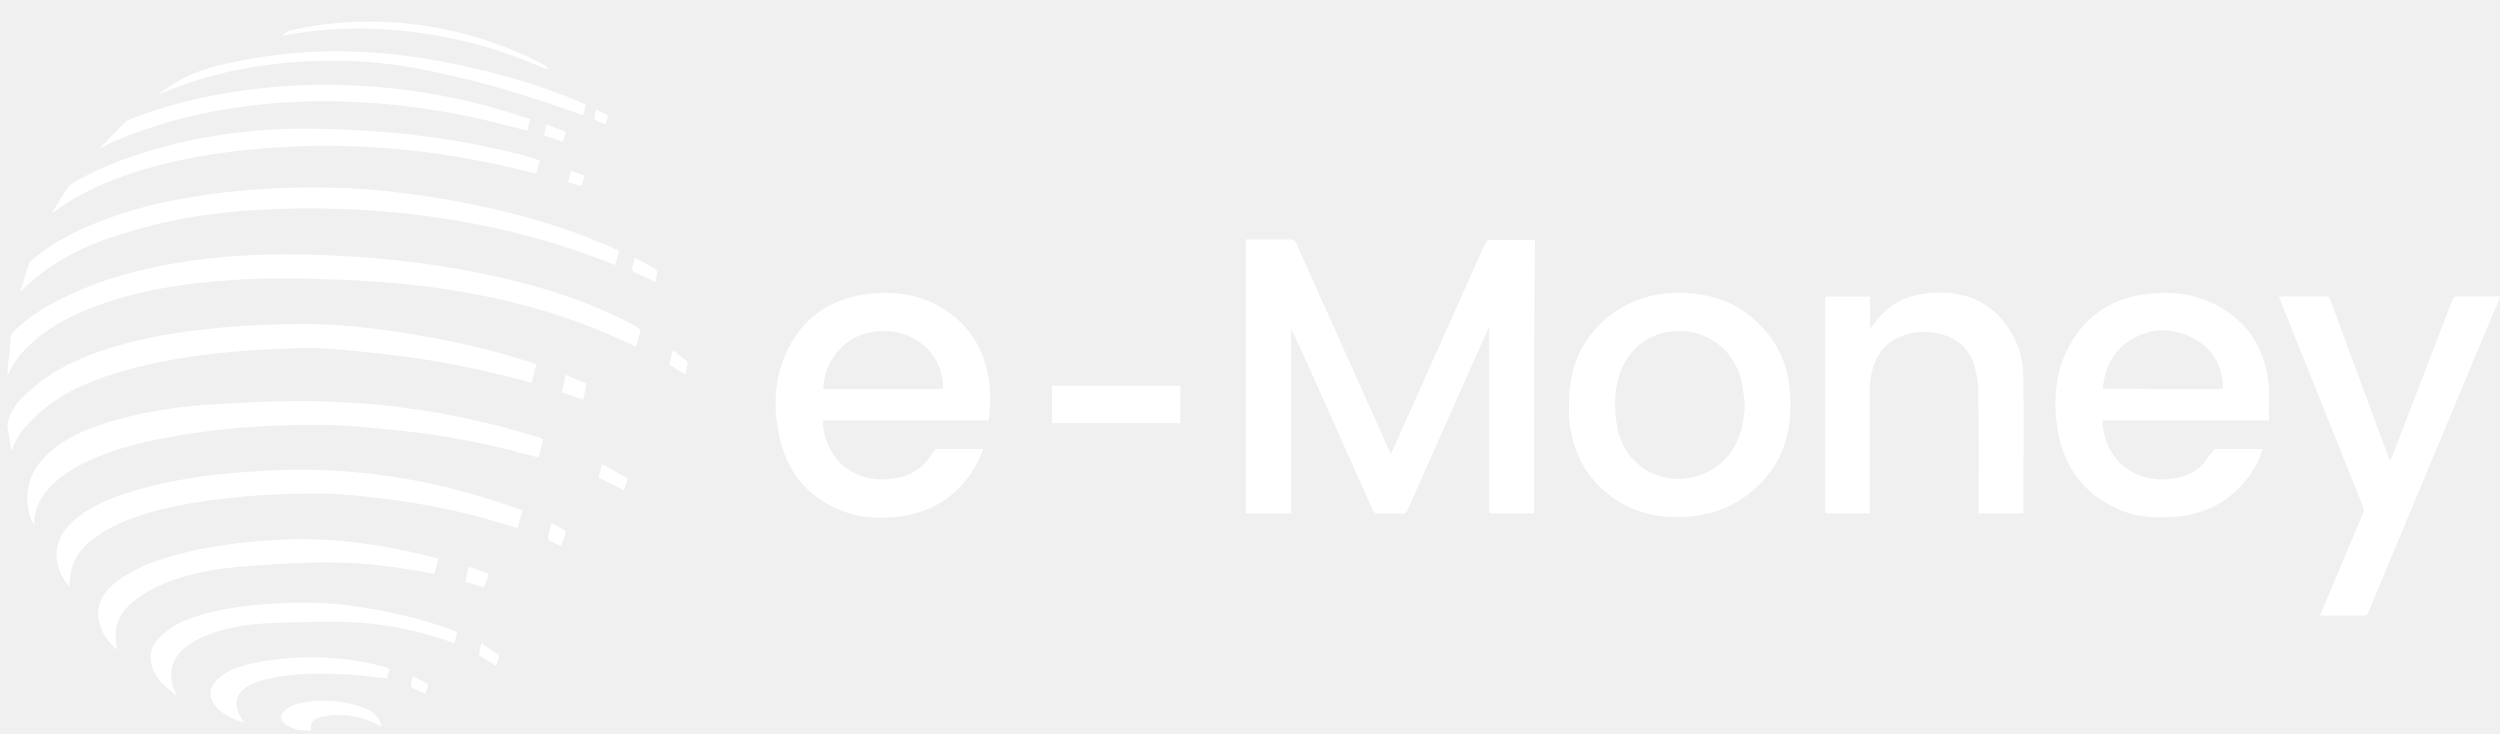
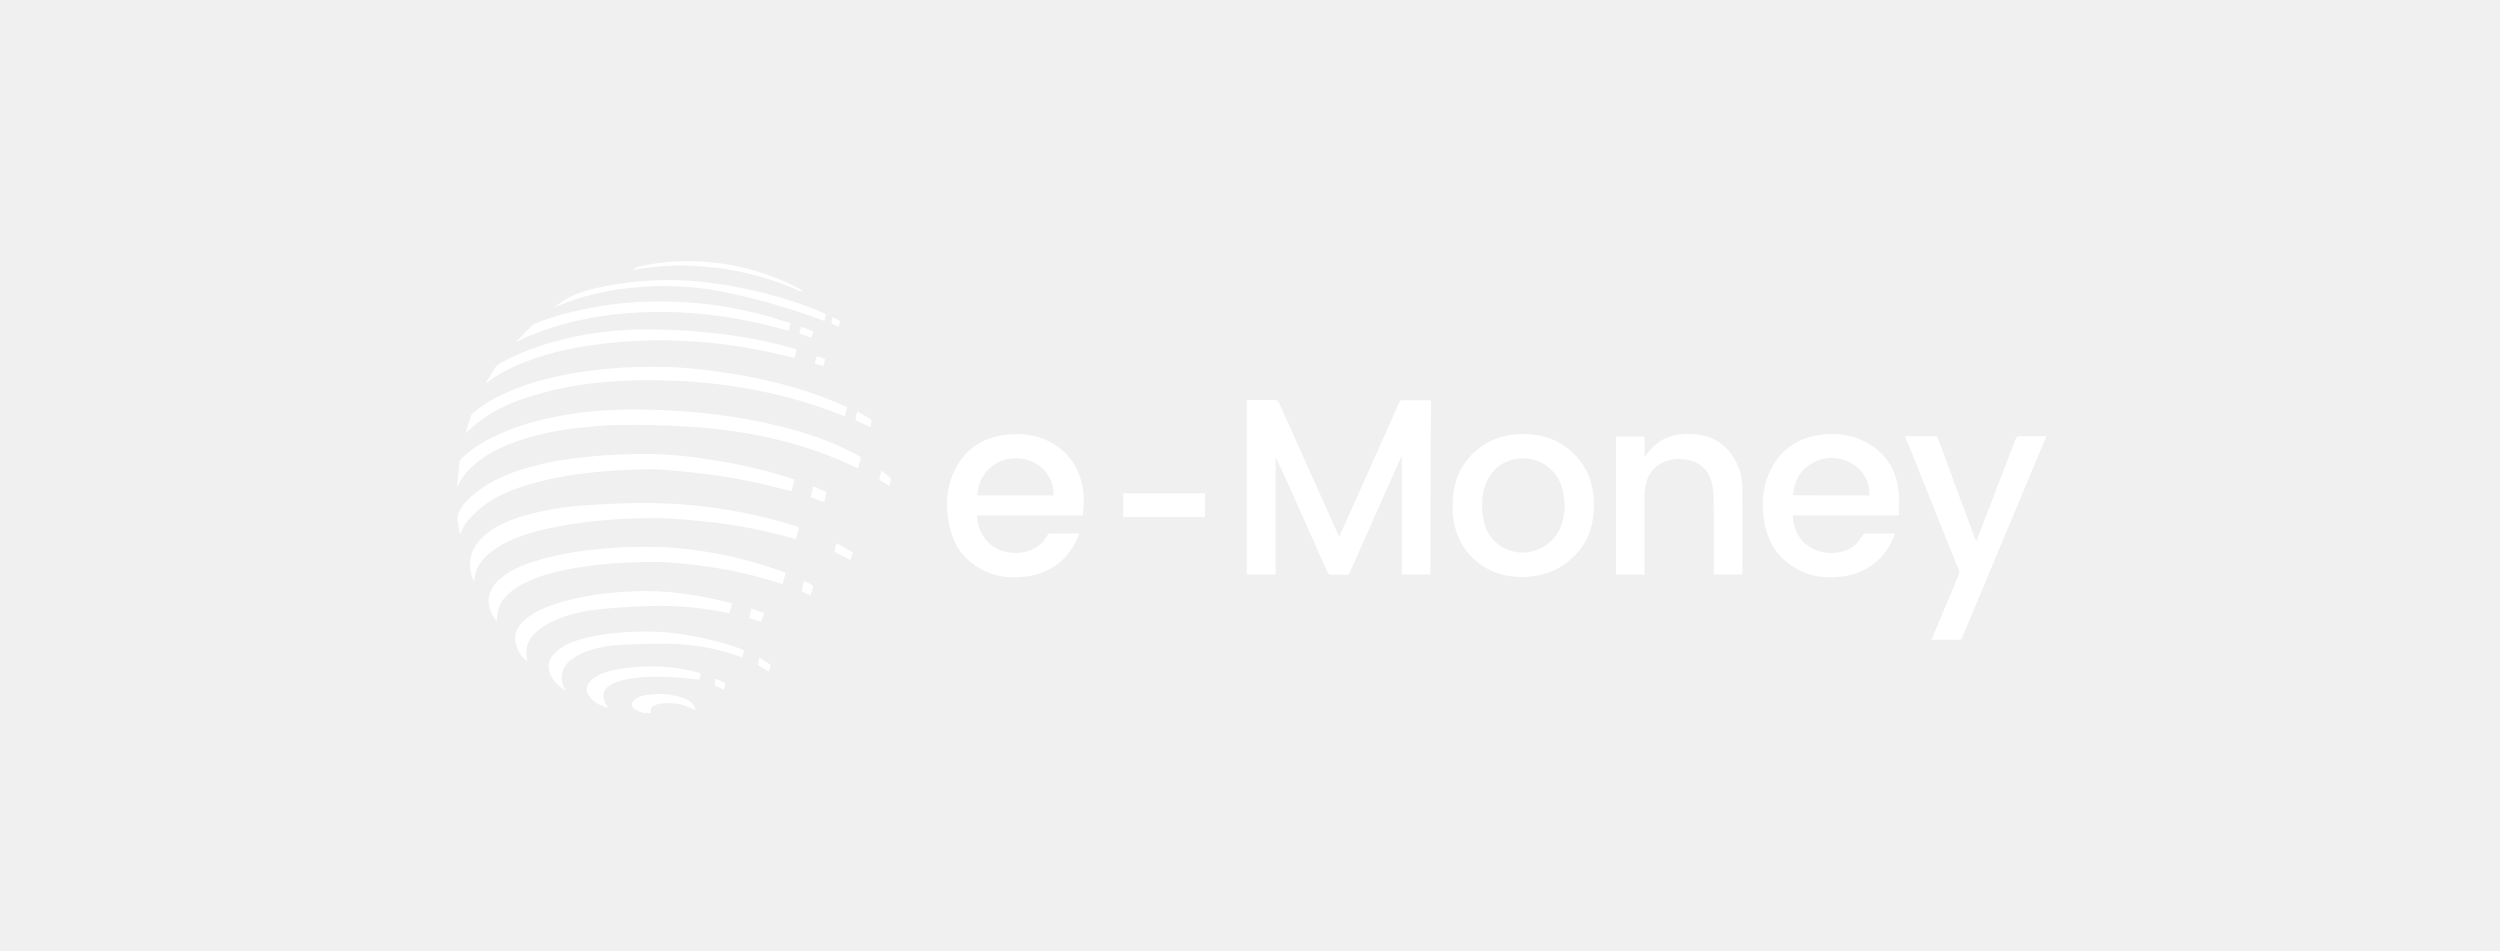
- <svg xmlns="http://www.w3.org/2000/svg" width="109" height="32" viewBox="0 0 109 32" fill="none">
-   <path d="M108.985 13.023C108.837 13.349 108.689 13.675 108.555 14.016C106.79 18.243 105.026 22.454 103.261 26.681C103.216 26.799 103.157 26.844 103.024 26.844C102.416 26.829 101.808 26.844 101.155 26.844C101.185 26.755 101.214 26.696 101.244 26.622C101.837 25.213 102.43 23.789 103.024 22.38C103.068 22.276 103.068 22.187 103.024 22.084C101.822 19.103 100.636 16.107 99.435 13.126C99.405 13.067 99.39 13.008 99.361 12.934C99.435 12.934 99.494 12.919 99.553 12.919C100.161 12.919 100.769 12.919 101.363 12.919C101.511 12.919 101.57 12.963 101.615 13.097C102.445 15.366 103.276 17.62 104.121 19.889C104.151 19.948 104.18 20.007 104.21 20.111C104.24 20.022 104.269 19.963 104.299 19.904C105.174 17.635 106.049 15.351 106.924 13.082C106.968 12.963 107.028 12.919 107.146 12.919C107.769 12.919 108.377 12.919 109 12.919C108.985 12.963 108.985 12.993 108.985 13.023Z" fill="white" />
-   <path d="M66.883 22.38C66.231 22.38 65.593 22.38 64.925 22.38C64.925 19.681 64.925 16.997 64.925 14.313C64.911 14.313 64.911 14.313 64.896 14.313C64.807 14.505 64.733 14.684 64.644 14.876C63.546 17.323 62.464 19.77 61.381 22.217C61.322 22.365 61.248 22.41 61.084 22.395C60.758 22.38 60.417 22.38 60.091 22.395C59.972 22.395 59.898 22.351 59.854 22.247C58.979 20.274 58.089 18.302 57.214 16.33C56.917 15.662 56.621 15.01 56.294 14.342C56.294 17.012 56.294 19.696 56.294 22.38C55.627 22.38 54.975 22.38 54.322 22.38C54.322 18.406 54.322 14.431 54.322 10.442C54.456 10.442 54.559 10.442 54.678 10.442C55.212 10.442 55.731 10.442 56.265 10.442C56.398 10.442 56.458 10.487 56.517 10.605C57.866 13.616 59.216 16.626 60.566 19.637C60.58 19.681 60.595 19.711 60.64 19.785C60.669 19.711 60.699 19.651 60.729 19.607C62.063 16.611 63.413 13.616 64.748 10.62C64.807 10.502 64.851 10.457 65 10.457C65.578 10.472 66.156 10.457 66.75 10.457C66.809 10.457 66.868 10.457 66.927 10.457C66.883 14.446 66.883 18.406 66.883 22.38Z" fill="white" />
-   <path d="M98.916 18.331C96.498 18.331 94.096 18.331 91.664 18.331C91.694 18.925 91.857 19.459 92.198 19.918C93.162 21.223 95.164 21.105 95.965 20.319C96.157 20.126 96.306 19.889 96.469 19.681C96.498 19.637 96.558 19.577 96.602 19.577C97.284 19.577 97.952 19.577 98.649 19.577C98.515 20.007 98.323 20.393 98.07 20.749C97.284 21.817 96.217 22.41 94.882 22.528C93.948 22.617 93.028 22.543 92.168 22.113C90.774 21.431 89.988 20.289 89.721 18.791C89.528 17.649 89.573 16.522 90.047 15.44C90.744 13.883 91.96 13.008 93.651 12.815C94.659 12.696 95.653 12.8 96.573 13.274C97.996 14.001 98.767 15.188 98.916 16.774C98.96 17.219 98.916 17.679 98.916 18.124C98.945 18.183 98.93 18.242 98.916 18.331ZM96.914 16.967C96.958 16.092 96.513 15.262 95.757 14.817C94.808 14.268 93.814 14.253 92.88 14.832C92.109 15.306 91.768 16.062 91.679 16.952C93.443 16.967 95.178 16.967 96.914 16.967Z" fill="white" />
-   <path d="M35.874 18.331C35.903 19.785 36.971 20.986 38.662 20.897C39.551 20.853 40.248 20.482 40.693 19.681C40.723 19.637 40.782 19.577 40.827 19.577C41.494 19.577 42.161 19.577 42.873 19.577C42.784 19.8 42.71 19.992 42.606 20.185C41.909 21.49 40.827 22.261 39.359 22.499C38.365 22.647 37.386 22.588 36.467 22.172C35.132 21.564 34.302 20.512 33.99 19.073C33.709 17.827 33.738 16.581 34.272 15.395C34.969 13.868 36.185 13.008 37.861 12.815C38.884 12.696 39.878 12.8 40.797 13.274C42.087 13.942 42.844 15.01 43.096 16.433C43.2 16.997 43.185 17.575 43.126 18.154C43.126 18.213 43.111 18.257 43.096 18.331C40.693 18.331 38.276 18.331 35.874 18.331ZM41.109 16.967C41.168 15.588 40.056 14.461 38.602 14.431C36.927 14.387 35.933 15.677 35.889 16.967C37.624 16.967 39.359 16.967 41.109 16.967Z" fill="white" />
-   <path d="M68.41 17.664C68.396 16.433 68.707 15.306 69.538 14.372C70.531 13.26 71.792 12.755 73.275 12.77C74.891 12.785 76.211 13.393 77.19 14.698C77.813 15.529 78.05 16.508 78.065 17.531C78.08 18.776 77.783 19.933 76.938 20.882C75.9 22.054 74.565 22.573 73.008 22.543C71.658 22.514 70.487 22.039 69.567 21.031C68.841 20.23 68.499 19.266 68.41 18.198C68.396 18.02 68.41 17.842 68.41 17.664ZM76.078 17.664C76.033 17.308 76.003 16.952 75.929 16.611C75.633 15.336 74.565 14.461 73.29 14.431C71.955 14.402 70.917 15.202 70.561 16.493C70.383 17.16 70.383 17.827 70.487 18.495C70.591 19.132 70.843 19.711 71.332 20.156C72.489 21.238 74.343 21.09 75.381 19.829C75.87 19.221 76.033 18.465 76.078 17.664Z" fill="white" />
-   <path d="M81.535 22.38C80.868 22.38 80.23 22.38 79.577 22.38C79.577 19.221 79.577 16.092 79.577 12.933C80.23 12.933 80.868 12.933 81.535 12.933C81.535 13.408 81.535 13.853 81.535 14.327C81.743 14.075 81.935 13.823 82.143 13.616C82.825 12.963 83.671 12.755 84.59 12.755C85.999 12.77 87.081 13.363 87.763 14.624C88.09 15.217 88.223 15.87 88.223 16.537C88.238 18.435 88.223 20.334 88.223 22.247C88.223 22.291 88.223 22.321 88.208 22.38C87.556 22.38 86.918 22.38 86.266 22.38C86.266 22.306 86.266 22.232 86.266 22.157C86.266 20.452 86.281 18.732 86.251 17.026C86.251 16.656 86.177 16.27 86.073 15.914C85.836 15.173 85.302 14.713 84.545 14.55C83.952 14.416 83.359 14.446 82.81 14.698C82.054 15.039 81.683 15.677 81.565 16.478C81.535 16.7 81.52 16.908 81.52 17.13C81.52 18.806 81.52 20.482 81.52 22.157C81.535 22.232 81.535 22.306 81.535 22.38Z" fill="white" />
-   <path d="M51.46 16.819C51.46 17.368 51.46 17.902 51.46 18.45C49.591 18.45 47.738 18.45 45.869 18.45C45.869 17.916 45.869 17.368 45.869 16.819C47.723 16.819 49.577 16.819 51.46 16.819Z" fill="white" />
-   <path d="M0.326 16.196C0.356 15.855 0.4 15.514 0.43 15.188C0.445 15.01 0.445 14.847 0.475 14.669C0.489 14.595 0.534 14.52 0.578 14.476C1.261 13.794 2.076 13.304 2.951 12.889C4.449 12.177 6.036 11.747 7.682 11.466C9.491 11.154 11.315 11.065 13.139 11.095C16.283 11.154 19.398 11.495 22.453 12.252C24.306 12.711 26.086 13.334 27.776 14.254C27.91 14.328 27.94 14.387 27.895 14.535C27.836 14.713 27.791 14.906 27.732 15.114C27.584 15.04 27.435 14.98 27.302 14.921C25.092 13.883 22.794 13.201 20.421 12.771C18.538 12.429 16.624 12.266 14.711 12.192C13.184 12.133 11.671 12.103 10.144 12.207C7.979 12.355 5.858 12.667 3.826 13.482C2.877 13.868 1.972 14.372 1.231 15.099C0.875 15.44 0.564 15.84 0.371 16.3C0.356 16.33 0.341 16.345 0.326 16.374C0.326 16.315 0.326 16.256 0.326 16.196Z" fill="white" />
-   <path d="M0.326 18.465C0.504 17.635 1.142 17.145 1.75 16.656C2.714 15.914 3.826 15.47 4.983 15.114C6.362 14.698 7.771 14.476 9.209 14.328C10.663 14.179 12.101 14.12 13.555 14.135C14.771 14.15 15.972 14.268 17.158 14.446C19.101 14.728 21.014 15.128 22.898 15.722C23.061 15.766 23.209 15.825 23.387 15.885C23.313 16.152 23.253 16.419 23.179 16.686C23.046 16.656 22.927 16.626 22.794 16.582C21.044 16.122 19.279 15.751 17.485 15.529C16.343 15.38 15.186 15.262 14.044 15.188C13.273 15.143 12.487 15.203 11.701 15.232C9.595 15.336 7.504 15.573 5.457 16.152C4.256 16.493 3.1 16.923 2.106 17.679C1.75 17.946 1.424 18.272 1.112 18.613C0.831 18.91 0.653 19.266 0.504 19.666C0.445 19.355 0.4 19.029 0.341 18.717C0.326 18.658 0.326 18.569 0.326 18.465Z" fill="white" />
-   <path d="M13.036 31.842C12.858 31.768 12.665 31.723 12.502 31.619C12.19 31.427 12.175 31.174 12.457 30.937C12.724 30.715 13.036 30.655 13.362 30.611C14.178 30.477 14.963 30.566 15.749 30.819C16.09 30.937 16.402 31.1 16.565 31.456C16.595 31.53 16.624 31.604 16.639 31.664C16.313 31.53 15.987 31.367 15.646 31.278C15.127 31.145 14.578 31.145 14.044 31.248C13.985 31.263 13.94 31.278 13.896 31.293C13.599 31.397 13.51 31.545 13.569 31.857C13.392 31.842 13.213 31.842 13.036 31.842Z" fill="white" />
-   <path d="M23.683 19.177C23.609 19.444 23.55 19.696 23.476 19.948C23.075 19.844 22.69 19.74 22.289 19.636C20.747 19.251 19.175 18.954 17.588 18.791C16.387 18.672 15.186 18.524 13.999 18.524C11.671 18.509 9.358 18.672 7.074 19.117C5.799 19.369 4.553 19.696 3.411 20.319C2.907 20.6 2.432 20.927 2.061 21.372C1.691 21.816 1.468 22.306 1.498 22.899C1.305 22.588 1.216 22.247 1.201 21.891C1.127 20.882 1.617 20.141 2.373 19.547C3.144 18.939 4.049 18.598 4.983 18.331C6.303 17.961 7.652 17.738 9.017 17.649C10.366 17.56 11.73 17.486 13.08 17.486C16.61 17.486 20.065 18.005 23.446 19.058C23.506 19.073 23.565 19.102 23.624 19.117C23.639 19.147 23.654 19.162 23.683 19.177Z" fill="white" />
-   <path d="M3.025 25.583C2.314 24.738 2.195 23.626 3.174 22.736C3.826 22.143 4.627 21.787 5.457 21.52C6.955 21.045 8.498 20.764 10.07 20.63C11.137 20.541 12.205 20.467 13.258 20.482C16.476 20.497 19.605 21.105 22.631 22.202C22.675 22.217 22.72 22.232 22.779 22.262C22.749 22.38 22.72 22.514 22.675 22.632C22.645 22.751 22.616 22.884 22.571 23.033C22.408 22.988 22.275 22.944 22.126 22.899C20.362 22.336 18.567 21.965 16.728 21.742C15.853 21.639 14.978 21.535 14.088 21.52C12.368 21.505 10.648 21.594 8.928 21.846C7.534 22.054 6.169 22.336 4.894 22.973C4.671 23.077 4.464 23.211 4.256 23.359C3.381 23.967 3.07 24.501 3.025 25.583Z" fill="white" />
-   <path d="M0.89 12.711C1.008 12.311 1.127 11.895 1.261 11.51C1.29 11.436 1.364 11.361 1.424 11.317C2.225 10.62 3.159 10.145 4.138 9.745C5.532 9.167 7 8.811 8.483 8.573C10.559 8.232 12.65 8.129 14.756 8.188C16.239 8.232 17.692 8.41 19.16 8.648C21.207 8.989 23.209 9.463 25.152 10.175C25.715 10.383 26.279 10.62 26.827 10.857C26.887 10.872 26.931 10.902 26.991 10.946C26.931 11.139 26.887 11.332 26.827 11.554C26.486 11.421 26.16 11.302 25.849 11.184C23.639 10.368 21.37 9.819 19.042 9.478C16.773 9.152 14.489 9.033 12.19 9.107C9.936 9.181 7.712 9.448 5.561 10.131C4.152 10.516 2.833 11.109 1.661 12.029C1.528 12.133 1.394 12.251 1.275 12.37C1.142 12.474 1.023 12.578 0.89 12.711Z" fill="white" />
-   <path d="M5.131 28.327C4.508 27.882 4.152 27.052 4.316 26.414C4.419 25.984 4.701 25.672 5.027 25.405C5.635 24.916 6.332 24.62 7.059 24.382C8.824 23.819 10.618 23.596 12.457 23.522C14.667 23.433 16.832 23.774 18.953 24.308C18.997 24.323 19.042 24.338 19.116 24.353C19.056 24.575 18.997 24.797 18.938 25.02C18.552 24.946 18.196 24.887 17.826 24.827C16.417 24.59 15.008 24.486 13.569 24.531C12.531 24.56 11.493 24.62 10.47 24.709C9.18 24.827 7.919 25.05 6.748 25.628C6.362 25.821 5.991 26.058 5.68 26.34C5.116 26.859 4.894 27.526 5.131 28.327Z" fill="white" />
-   <path d="M23.535 7.016C23.476 7.194 23.431 7.372 23.372 7.565C23.031 7.491 22.72 7.402 22.393 7.328C20.213 6.823 18.018 6.497 15.794 6.393C13.911 6.304 12.042 6.379 10.173 6.601C8.112 6.853 6.11 7.298 4.227 8.143C3.544 8.455 2.892 8.811 2.269 9.315C2.314 9.226 2.328 9.196 2.343 9.152C2.521 8.87 2.699 8.588 2.862 8.306C2.966 8.129 3.1 8.025 3.263 7.921C4.627 7.165 6.066 6.66 7.563 6.29C9.521 5.8 11.523 5.593 13.54 5.607C16.847 5.652 20.124 6.008 23.328 6.912C23.387 6.972 23.461 6.987 23.535 7.016Z" fill="white" />
-   <path d="M4.345 6.453C4.731 6.067 5.102 5.682 5.472 5.311C5.546 5.237 5.665 5.207 5.769 5.162C7.148 4.629 8.572 4.273 10.01 4.035C11.775 3.739 13.555 3.65 15.349 3.724C17.826 3.828 20.243 4.258 22.601 5.029C22.764 5.088 22.942 5.133 23.12 5.192C23.075 5.37 23.031 5.533 22.986 5.696C22.393 5.548 21.8 5.385 21.222 5.251C19.131 4.762 17.025 4.48 14.874 4.421C12.161 4.362 9.476 4.658 6.881 5.459C6.036 5.726 5.205 6.037 4.405 6.438C4.405 6.438 4.39 6.438 4.345 6.453Z" fill="white" />
-   <path d="M19.931 27.571C19.887 27.734 19.857 27.882 19.813 28.046C19.531 27.956 19.279 27.853 19.012 27.779C17.588 27.334 16.12 27.111 14.637 27.111C13.584 27.111 12.546 27.126 11.493 27.185C10.559 27.245 9.64 27.408 8.794 27.793C8.542 27.912 8.305 28.06 8.082 28.223C7.46 28.728 7.296 29.439 7.637 30.166C7.667 30.211 7.682 30.27 7.697 30.329C7.133 29.899 6.599 29.454 6.57 28.668C6.555 28.298 6.733 28.001 7 27.749C7.43 27.319 7.949 27.067 8.512 26.889C9.58 26.548 10.678 26.399 11.79 26.325C12.902 26.251 14.014 26.251 15.127 26.384C16.728 26.592 18.285 26.933 19.798 27.497C19.828 27.526 19.872 27.556 19.931 27.571Z" fill="white" />
-   <path d="M6.926 4.08C7.029 4.021 7.133 3.962 7.237 3.887C8.186 3.161 9.298 2.879 10.44 2.657C11.998 2.345 13.555 2.212 15.141 2.241C16.669 2.271 18.182 2.464 19.665 2.76C21.578 3.146 23.446 3.665 25.255 4.436C25.344 4.481 25.433 4.51 25.537 4.57C25.522 4.644 25.508 4.718 25.493 4.792C25.478 4.866 25.448 4.94 25.419 5.029C25.078 4.911 24.751 4.792 24.425 4.673C22.334 3.947 20.213 3.354 18.033 2.953C16.283 2.642 14.519 2.582 12.754 2.716C11.019 2.849 9.343 3.19 7.712 3.798C7.445 3.902 7.193 4.006 6.926 4.11C6.926 4.095 6.926 4.095 6.926 4.08Z" fill="white" />
-   <path d="M16.98 29.172C16.936 29.335 16.891 29.469 16.877 29.573C16.224 29.513 15.586 29.41 14.963 29.395C13.777 29.35 12.591 29.335 11.434 29.662C11.197 29.736 10.959 29.825 10.752 29.958C10.307 30.225 10.203 30.64 10.411 31.1C10.47 31.234 10.544 31.352 10.633 31.501C10.04 31.323 9.521 31.085 9.239 30.522C9.12 30.27 9.165 30.018 9.328 29.795C9.551 29.498 9.862 29.306 10.188 29.172C10.767 28.935 11.389 28.831 11.998 28.757C13.644 28.549 15.26 28.668 16.862 29.098C16.891 29.143 16.936 29.157 16.98 29.172Z" fill="white" />
-   <path d="M12.339 1.514C12.442 1.455 12.546 1.366 12.65 1.336C14.267 0.951 15.898 0.862 17.559 1.01C19.753 1.203 21.815 1.826 23.758 2.849C23.832 2.894 23.891 2.968 23.95 3.012C23.861 2.997 23.772 3.012 23.698 2.968C21.385 1.944 18.968 1.381 16.447 1.262C15.067 1.203 13.718 1.292 12.368 1.544C12.353 1.544 12.353 1.529 12.339 1.514Z" fill="white" />
-   <path d="M26.101 20.823C26.145 20.63 26.204 20.438 26.249 20.23C26.635 20.452 26.991 20.645 27.376 20.868C27.317 21.046 27.258 21.209 27.198 21.387C26.813 21.179 26.457 21.001 26.101 20.823Z" fill="white" />
-   <path d="M24.662 16.345C24.974 16.478 25.27 16.597 25.567 16.73C25.522 16.953 25.478 17.175 25.433 17.427C25.122 17.323 24.825 17.219 24.499 17.101C24.544 16.863 24.603 16.611 24.662 16.345Z" fill="white" />
-   <path d="M27.673 11.228C27.999 11.406 28.296 11.569 28.592 11.747C28.622 11.762 28.651 11.836 28.651 11.88C28.637 12.014 28.607 12.148 28.577 12.296C28.251 12.148 27.94 11.999 27.613 11.851C27.584 11.836 27.554 11.762 27.554 11.732C27.584 11.569 27.628 11.421 27.673 11.228Z" fill="white" />
-   <path d="M20.436 24.709C20.747 24.812 21.014 24.916 21.311 25.02C21.236 25.227 21.177 25.405 21.103 25.613C20.836 25.524 20.569 25.45 20.287 25.361C20.332 25.153 20.376 24.946 20.436 24.709Z" fill="white" />
-   <path d="M24.039 22.81C24.247 22.914 24.425 23.003 24.603 23.107C24.647 23.122 24.677 23.211 24.662 23.255C24.603 23.433 24.544 23.611 24.47 23.804C24.291 23.73 24.113 23.656 23.95 23.567C23.921 23.552 23.891 23.492 23.891 23.463C23.936 23.24 23.98 23.033 24.039 22.81Z" fill="white" />
-   <path d="M29.882 16.329C29.645 16.181 29.423 16.048 29.185 15.899C29.23 15.692 29.274 15.499 29.334 15.262C29.541 15.44 29.749 15.588 29.942 15.751C29.971 15.781 29.986 15.84 29.971 15.899C29.956 16.033 29.912 16.166 29.882 16.329Z" fill="white" />
-   <path d="M20.984 28.045C21.236 28.223 21.489 28.371 21.711 28.535C21.741 28.549 21.756 28.623 21.741 28.668C21.711 28.787 21.667 28.905 21.622 29.024C21.385 28.876 21.148 28.742 20.925 28.594C20.895 28.579 20.881 28.52 20.895 28.475C20.91 28.342 20.955 28.208 20.984 28.045Z" fill="white" />
-   <path d="M23.832 5.43C24.128 5.548 24.395 5.652 24.677 5.756C24.633 5.904 24.588 6.023 24.544 6.171C24.262 6.082 23.995 5.993 23.713 5.904C23.758 5.756 23.787 5.608 23.832 5.43Z" fill="white" />
-   <path d="M18.004 29.498C18.226 29.602 18.419 29.691 18.612 29.795C18.641 29.81 18.656 29.884 18.656 29.929C18.627 30.032 18.582 30.136 18.538 30.255C18.345 30.166 18.152 30.077 17.974 29.988C17.944 29.973 17.929 29.899 17.929 29.855C17.929 29.751 17.959 29.647 18.004 29.498Z" fill="white" />
-   <path d="M24.899 7.447C25.107 7.521 25.285 7.58 25.478 7.654C25.433 7.802 25.404 7.951 25.359 8.114C25.166 8.055 24.974 8.01 24.766 7.951C24.811 7.773 24.855 7.624 24.899 7.447Z" fill="white" />
-   <path d="M25.997 4.777C26.175 4.866 26.338 4.955 26.516 5.044C26.486 5.163 26.442 5.281 26.397 5.415C26.234 5.355 26.101 5.311 25.967 5.237C25.938 5.222 25.893 5.148 25.908 5.103C25.938 5 25.967 4.896 25.997 4.777Z" fill="white" />
+ <svg xmlns="http://www.w3.org/2000/svg" width="171" height="65" viewBox="0 0 171 65" fill="none">
+   <path d="M139.943 29.941C139.795 30.267 139.647 30.594 139.513 30.935C137.749 35.161 135.984 39.373 134.219 43.6C134.175 43.718 134.115 43.763 133.982 43.763C133.374 43.748 132.766 43.763 132.113 43.763C132.143 43.674 132.173 43.614 132.202 43.54C132.795 42.131 133.389 40.708 133.982 39.299C134.026 39.195 134.026 39.106 133.982 39.002C132.781 36.022 131.594 33.026 130.393 30.045C130.363 29.986 130.349 29.926 130.319 29.852C130.393 29.852 130.452 29.837 130.512 29.837C131.12 29.837 131.728 29.837 132.321 29.837C132.469 29.837 132.529 29.882 132.573 30.015C133.403 32.284 134.234 34.538 135.079 36.807C135.109 36.867 135.139 36.926 135.168 37.03C135.198 36.941 135.228 36.882 135.257 36.822C136.132 34.553 137.007 32.27 137.882 30C137.927 29.882 137.986 29.837 138.105 29.837C138.727 29.837 139.335 29.837 139.958 29.837C139.943 29.882 139.943 29.912 139.943 29.941Z" fill="white" />
+   <path d="M97.841 39.299C97.189 39.299 96.551 39.299 95.884 39.299C95.884 36.6 95.884 33.916 95.884 31.231C95.869 31.231 95.869 31.231 95.854 31.231C95.765 31.424 95.691 31.602 95.602 31.795C94.504 34.242 93.422 36.689 92.339 39.136C92.28 39.284 92.206 39.329 92.043 39.314C91.716 39.299 91.375 39.299 91.049 39.314C90.93 39.314 90.856 39.269 90.812 39.166C89.937 37.193 89.047 35.221 88.172 33.248C87.876 32.581 87.579 31.928 87.253 31.261C87.253 33.931 87.253 36.615 87.253 39.299C86.585 39.299 85.933 39.299 85.28 39.299C85.28 35.325 85.28 31.35 85.28 27.361C85.414 27.361 85.518 27.361 85.636 27.361C86.17 27.361 86.689 27.361 87.223 27.361C87.356 27.361 87.416 27.405 87.475 27.524C88.825 30.534 90.174 33.545 91.524 36.555C91.538 36.6 91.553 36.63 91.598 36.704C91.627 36.63 91.657 36.57 91.687 36.526C93.022 33.53 94.371 30.534 95.706 27.539C95.765 27.42 95.809 27.376 95.958 27.376C96.536 27.39 97.115 27.376 97.708 27.376C97.767 27.376 97.826 27.376 97.886 27.376C97.841 31.365 97.841 35.325 97.841 39.299Z" fill="white" />
+   <path d="M129.874 35.25C127.457 35.25 125.054 35.25 122.622 35.25C122.652 35.843 122.815 36.377 123.156 36.837C124.12 38.142 126.122 38.023 126.923 37.237C127.116 37.045 127.264 36.807 127.427 36.6C127.457 36.555 127.516 36.496 127.561 36.496C128.243 36.496 128.91 36.496 129.607 36.496C129.474 36.926 129.281 37.312 129.029 37.667C128.243 38.735 127.175 39.328 125.84 39.447C124.906 39.536 123.987 39.462 123.126 39.032C121.732 38.35 120.946 37.208 120.679 35.71C120.487 34.568 120.531 33.441 121.006 32.358C121.703 30.801 122.919 29.926 124.609 29.733C125.618 29.615 126.611 29.719 127.531 30.193C128.955 30.92 129.726 32.106 129.874 33.693C129.919 34.138 129.874 34.598 129.874 35.043C129.904 35.102 129.889 35.161 129.874 35.25ZM127.872 33.886C127.916 33.011 127.472 32.18 126.715 31.735C125.766 31.187 124.773 31.172 123.838 31.75C123.067 32.225 122.726 32.981 122.637 33.871C124.402 33.886 126.137 33.886 127.872 33.886Z" fill="white" />
+   <path d="M66.832 35.25C66.862 36.703 67.929 37.905 69.62 37.816C70.51 37.771 71.207 37.401 71.652 36.6C71.681 36.555 71.741 36.496 71.785 36.496C72.453 36.496 73.12 36.496 73.832 36.496C73.743 36.718 73.668 36.911 73.565 37.104C72.868 38.409 71.785 39.18 70.317 39.417C69.323 39.566 68.345 39.506 67.425 39.091C66.09 38.483 65.26 37.43 64.948 35.992C64.667 34.746 64.696 33.5 65.23 32.314C65.927 30.786 67.143 29.926 68.819 29.733C69.842 29.615 70.836 29.719 71.755 30.193C73.046 30.86 73.802 31.928 74.054 33.352C74.158 33.916 74.143 34.494 74.084 35.072C74.084 35.132 74.069 35.176 74.054 35.25C71.652 35.25 69.234 35.25 66.832 35.25ZM72.067 33.886C72.126 32.507 71.014 31.38 69.561 31.35C67.885 31.305 66.891 32.596 66.847 33.886C68.582 33.886 70.317 33.886 72.067 33.886Z" fill="white" />
+   <path d="M99.369 34.583C99.354 33.352 99.665 32.225 100.496 31.291C101.49 30.179 102.75 29.674 104.233 29.689C105.85 29.704 107.169 30.312 108.148 31.617C108.771 32.448 109.008 33.426 109.023 34.45C109.038 35.695 108.741 36.852 107.896 37.801C106.858 38.973 105.523 39.492 103.966 39.462C102.617 39.432 101.445 38.958 100.526 37.95C99.799 37.149 99.458 36.185 99.369 35.117C99.354 34.939 99.369 34.761 99.369 34.583ZM107.036 34.583C106.991 34.227 106.962 33.871 106.888 33.53C106.591 32.255 105.523 31.38 104.248 31.35C102.913 31.321 101.875 32.121 101.519 33.412C101.341 34.079 101.341 34.746 101.445 35.414C101.549 36.051 101.801 36.63 102.29 37.075C103.447 38.157 105.301 38.009 106.339 36.748C106.828 36.14 106.991 35.384 107.036 34.583Z" fill="white" />
+   <path d="M112.493 39.299C111.826 39.299 111.188 39.299 110.536 39.299C110.536 36.14 110.536 33.011 110.536 29.852C111.188 29.852 111.826 29.852 112.493 29.852C112.493 30.327 112.493 30.772 112.493 31.246C112.701 30.994 112.894 30.742 113.101 30.535C113.783 29.882 114.629 29.674 115.548 29.674C116.957 29.689 118.04 30.282 118.722 31.543C119.048 32.136 119.181 32.789 119.181 33.456C119.196 35.354 119.181 37.252 119.181 39.166C119.181 39.21 119.181 39.24 119.167 39.299C118.514 39.299 117.876 39.299 117.224 39.299C117.224 39.225 117.224 39.151 117.224 39.077C117.224 37.371 117.239 35.651 117.209 33.945C117.209 33.575 117.135 33.189 117.031 32.833C116.794 32.092 116.26 31.632 115.504 31.469C114.91 31.335 114.317 31.365 113.769 31.617C113.012 31.958 112.641 32.596 112.523 33.397C112.493 33.619 112.478 33.827 112.478 34.049C112.478 35.725 112.478 37.401 112.478 39.077C112.493 39.151 112.493 39.225 112.493 39.299Z" fill="white" />
+   <path d="M82.418 33.738C82.418 34.286 82.418 34.82 82.418 35.369C80.55 35.369 78.696 35.369 76.827 35.369C76.827 34.835 76.827 34.286 76.827 33.738C78.681 33.738 80.535 33.738 82.418 33.738Z" fill="white" />
+   <path d="M31.285 33.115C31.314 32.774 31.359 32.433 31.389 32.107C31.403 31.929 31.403 31.766 31.433 31.588C31.448 31.514 31.492 31.439 31.537 31.395C32.219 30.713 33.035 30.223 33.91 29.808C35.407 29.096 36.994 28.666 38.64 28.384C40.45 28.073 42.274 27.984 44.098 28.014C47.242 28.073 50.356 28.414 53.411 29.17C55.265 29.63 57.044 30.253 58.735 31.172C58.868 31.247 58.898 31.306 58.853 31.454C58.794 31.632 58.75 31.825 58.69 32.033C58.542 31.958 58.394 31.899 58.26 31.84C56.051 30.802 53.752 30.119 51.379 29.689C49.496 29.348 47.583 29.185 45.67 29.111C44.142 29.052 42.63 29.022 41.102 29.126C38.937 29.274 36.816 29.586 34.785 30.401C33.835 30.787 32.931 31.291 32.189 32.018C31.833 32.359 31.522 32.759 31.329 33.219C31.314 33.249 31.299 33.264 31.285 33.293C31.285 33.234 31.285 33.175 31.285 33.115Z" fill="white" />
+   <path d="M31.285 35.384C31.463 34.553 32.1 34.064 32.708 33.575C33.672 32.833 34.785 32.388 35.941 32.032C37.32 31.617 38.729 31.395 40.168 31.246C41.621 31.098 43.06 31.039 44.513 31.053C45.729 31.068 46.93 31.187 48.117 31.365C50.059 31.647 51.972 32.047 53.856 32.64C54.019 32.685 54.167 32.744 54.345 32.803C54.271 33.07 54.212 33.337 54.138 33.604C54.004 33.575 53.886 33.545 53.752 33.5C52.002 33.041 50.237 32.67 48.443 32.447C47.301 32.299 46.144 32.181 45.002 32.106C44.231 32.062 43.445 32.121 42.659 32.151C40.553 32.255 38.462 32.492 36.416 33.07C35.215 33.411 34.058 33.842 33.064 34.598C32.708 34.865 32.382 35.191 32.071 35.532C31.789 35.829 31.611 36.185 31.463 36.585C31.403 36.274 31.359 35.947 31.299 35.636C31.285 35.577 31.285 35.488 31.285 35.384Z" fill="white" />
+   <path d="M43.994 48.76C43.816 48.686 43.623 48.642 43.46 48.538C43.149 48.345 43.134 48.093 43.416 47.856C43.682 47.633 43.994 47.574 44.32 47.529C45.136 47.396 45.922 47.485 46.708 47.737C47.049 47.856 47.36 48.019 47.523 48.375C47.553 48.449 47.583 48.523 47.598 48.583C47.271 48.449 46.945 48.286 46.604 48.197C46.085 48.063 45.536 48.063 45.002 48.167C44.943 48.182 44.899 48.197 44.854 48.212C44.557 48.316 44.468 48.464 44.528 48.775C44.35 48.76 44.172 48.76 43.994 48.76Z" fill="white" />
+   <path d="M54.642 36.096C54.568 36.363 54.508 36.615 54.434 36.867C54.034 36.763 53.648 36.659 53.248 36.556C51.706 36.17 50.134 35.873 48.547 35.71C47.346 35.592 46.144 35.443 44.958 35.443C42.63 35.428 40.316 35.592 38.032 36.037C36.757 36.289 35.511 36.615 34.369 37.238C33.865 37.52 33.391 37.846 33.02 38.291C32.649 38.736 32.427 39.225 32.456 39.818C32.264 39.507 32.175 39.166 32.16 38.81C32.086 37.801 32.575 37.06 33.331 36.467C34.102 35.859 35.007 35.517 35.941 35.251C37.261 34.88 38.611 34.657 39.975 34.568C41.325 34.479 42.689 34.405 44.038 34.405C47.568 34.405 51.023 34.924 54.405 35.977C54.464 35.992 54.523 36.022 54.583 36.037C54.597 36.066 54.612 36.081 54.642 36.096Z" fill="white" />
+   <path d="M33.984 42.502C33.272 41.657 33.153 40.545 34.132 39.655C34.785 39.062 35.585 38.706 36.416 38.439C37.914 37.964 39.456 37.683 41.028 37.549C42.096 37.46 43.163 37.386 44.216 37.401C47.434 37.416 50.564 38.024 53.589 39.121C53.633 39.136 53.678 39.151 53.737 39.18C53.708 39.299 53.678 39.432 53.633 39.551C53.604 39.67 53.574 39.803 53.529 39.952C53.366 39.907 53.233 39.863 53.085 39.818C51.32 39.255 49.526 38.884 47.687 38.661C46.812 38.558 45.937 38.454 45.047 38.439C43.327 38.424 41.606 38.513 39.886 38.765C38.492 38.973 37.128 39.255 35.852 39.892C35.63 39.996 35.422 40.13 35.215 40.278C34.34 40.886 34.028 41.42 33.984 42.502Z" fill="white" />
+   <path d="M31.848 29.63C31.967 29.23 32.085 28.814 32.219 28.429C32.249 28.355 32.323 28.281 32.382 28.236C33.183 27.539 34.117 27.065 35.096 26.664C36.49 26.086 37.958 25.73 39.441 25.493C41.517 25.152 43.608 25.048 45.714 25.107C47.197 25.152 48.65 25.329 50.119 25.567C52.165 25.908 54.167 26.382 56.11 27.094C56.673 27.302 57.237 27.539 57.786 27.776C57.845 27.791 57.889 27.821 57.949 27.865C57.889 28.058 57.845 28.251 57.786 28.474C57.445 28.34 57.118 28.221 56.807 28.103C54.597 27.287 52.328 26.738 50 26.397C47.731 26.071 45.447 25.952 43.148 26.026C40.894 26.101 38.67 26.368 36.52 27.05C35.111 27.435 33.791 28.029 32.619 28.948C32.486 29.052 32.352 29.171 32.234 29.289C32.1 29.393 31.982 29.497 31.848 29.63Z" fill="white" />
+   <path d="M36.09 45.246C35.467 44.801 35.111 43.97 35.274 43.333C35.378 42.903 35.659 42.591 35.986 42.324C36.594 41.835 37.291 41.538 38.017 41.301C39.782 40.737 41.577 40.515 43.416 40.441C45.625 40.352 47.79 40.693 49.911 41.227C49.956 41.242 50 41.257 50.074 41.271C50.015 41.494 49.956 41.716 49.896 41.939C49.511 41.864 49.155 41.805 48.784 41.746C47.375 41.509 45.966 41.405 44.528 41.449C43.49 41.479 42.452 41.538 41.428 41.627C40.138 41.746 38.877 41.968 37.706 42.547C37.32 42.739 36.95 42.977 36.638 43.258C36.075 43.778 35.852 44.445 36.09 45.246Z" fill="white" />
+   <path d="M54.493 23.936C54.434 24.113 54.39 24.291 54.33 24.484C53.989 24.41 53.678 24.321 53.352 24.247C51.172 23.743 48.977 23.416 46.752 23.313C44.869 23.224 43 23.298 41.132 23.52C39.07 23.772 37.068 24.217 35.185 25.062C34.503 25.374 33.85 25.73 33.227 26.234C33.272 26.145 33.287 26.116 33.301 26.071C33.479 25.789 33.657 25.507 33.821 25.226C33.924 25.048 34.058 24.944 34.221 24.84C35.585 24.084 37.024 23.579 38.522 23.209C40.479 22.719 42.481 22.512 44.498 22.527C47.805 22.571 51.083 22.927 54.286 23.832C54.345 23.891 54.419 23.906 54.493 23.936Z" fill="white" />
+   <path d="M35.303 23.372C35.689 22.986 36.06 22.601 36.431 22.23C36.505 22.156 36.623 22.126 36.727 22.081C38.106 21.548 39.53 21.192 40.968 20.954C42.733 20.658 44.513 20.569 46.307 20.643C48.784 20.747 51.201 21.177 53.559 21.948C53.722 22.007 53.9 22.052 54.078 22.111C54.034 22.289 53.989 22.452 53.945 22.615C53.352 22.467 52.758 22.304 52.18 22.17C50.089 21.681 47.983 21.399 45.833 21.34C43.119 21.281 40.435 21.577 37.839 22.378C36.994 22.645 36.164 22.956 35.363 23.357C35.363 23.357 35.348 23.357 35.303 23.372Z" fill="white" />
+   <path d="M50.89 44.49C50.845 44.653 50.816 44.801 50.771 44.964C50.489 44.875 50.237 44.772 49.97 44.697C48.547 44.253 47.078 44.03 45.595 44.03C44.542 44.03 43.504 44.045 42.452 44.104C41.517 44.164 40.598 44.327 39.752 44.712C39.5 44.831 39.263 44.979 39.041 45.142C38.418 45.647 38.255 46.358 38.596 47.085C38.625 47.13 38.64 47.189 38.655 47.248C38.092 46.818 37.558 46.373 37.528 45.587C37.513 45.217 37.691 44.92 37.958 44.668C38.388 44.238 38.907 43.986 39.471 43.808C40.538 43.467 41.636 43.318 42.748 43.244C43.86 43.17 44.973 43.17 46.085 43.303C47.687 43.511 49.244 43.852 50.756 44.416C50.786 44.445 50.83 44.475 50.89 44.49Z" fill="white" />
+   <path d="M37.884 20.999C37.988 20.94 38.092 20.881 38.196 20.806C39.145 20.08 40.257 19.798 41.399 19.576C42.956 19.264 44.513 19.131 46.1 19.16C47.627 19.19 49.14 19.383 50.623 19.679C52.536 20.065 54.405 20.584 56.214 21.355C56.303 21.4 56.392 21.429 56.496 21.489C56.481 21.563 56.466 21.637 56.451 21.711C56.436 21.785 56.407 21.859 56.377 21.948C56.036 21.83 55.71 21.711 55.383 21.592C53.292 20.866 51.172 20.273 48.992 19.872C47.242 19.561 45.477 19.501 43.712 19.635C41.977 19.768 40.301 20.109 38.67 20.717C38.403 20.821 38.151 20.925 37.884 21.029C37.884 21.014 37.884 21.014 37.884 20.999Z" fill="white" />
+   <path d="M47.939 46.091C47.894 46.254 47.85 46.388 47.835 46.491C47.182 46.432 46.545 46.328 45.922 46.313C44.735 46.269 43.549 46.254 42.392 46.58C42.155 46.654 41.918 46.743 41.71 46.877C41.265 47.144 41.161 47.559 41.369 48.019C41.428 48.152 41.502 48.271 41.591 48.419C40.998 48.241 40.479 48.004 40.197 47.441C40.079 47.188 40.123 46.936 40.286 46.714C40.509 46.417 40.82 46.224 41.147 46.091C41.725 45.854 42.348 45.75 42.956 45.676C44.602 45.468 46.218 45.587 47.82 46.017C47.85 46.061 47.894 46.076 47.939 46.091Z" fill="white" />
+   <path d="M43.297 18.433C43.401 18.374 43.505 18.285 43.608 18.255C45.225 17.87 46.856 17.781 48.517 17.929C50.712 18.122 52.773 18.745 54.716 19.768C54.79 19.812 54.849 19.887 54.909 19.931C54.82 19.916 54.731 19.931 54.657 19.887C52.343 18.863 49.926 18.3 47.405 18.181C46.026 18.122 44.676 18.211 43.327 18.463C43.312 18.463 43.312 18.448 43.297 18.433Z" fill="white" />
+   <path d="M57.059 37.742C57.104 37.549 57.163 37.356 57.207 37.149C57.593 37.371 57.949 37.564 58.334 37.787C58.275 37.965 58.216 38.128 58.157 38.306C57.771 38.098 57.415 37.92 57.059 37.742Z" fill="white" />
+   <path d="M55.621 33.263C55.932 33.397 56.229 33.515 56.525 33.649C56.481 33.871 56.436 34.094 56.392 34.346C56.08 34.242 55.784 34.138 55.458 34.02C55.502 33.782 55.561 33.53 55.621 33.263Z" fill="white" />
+   <path d="M58.631 28.147C58.957 28.325 59.254 28.488 59.55 28.666C59.58 28.681 59.61 28.755 59.61 28.799C59.595 28.933 59.565 29.066 59.536 29.215C59.209 29.066 58.898 28.918 58.572 28.77C58.542 28.755 58.513 28.681 58.513 28.651C58.542 28.488 58.587 28.34 58.631 28.147Z" fill="white" />
+   <path d="M51.394 41.627C51.706 41.731 51.972 41.835 52.269 41.939C52.195 42.147 52.136 42.324 52.062 42.532C51.795 42.443 51.528 42.369 51.246 42.28C51.29 42.072 51.335 41.865 51.394 41.627Z" fill="white" />
+   <path d="M54.998 39.73C55.205 39.833 55.383 39.922 55.561 40.026C55.606 40.041 55.635 40.13 55.62 40.174C55.561 40.352 55.502 40.53 55.428 40.723C55.25 40.649 55.072 40.575 54.909 40.486C54.879 40.471 54.849 40.412 54.849 40.382C54.894 40.16 54.938 39.952 54.998 39.73Z" fill="white" />
+   <path d="M60.841 33.248C60.603 33.1 60.381 32.967 60.144 32.818C60.188 32.611 60.233 32.418 60.292 32.181C60.5 32.359 60.707 32.507 60.9 32.67C60.93 32.7 60.945 32.759 60.93 32.818C60.915 32.952 60.87 33.085 60.841 33.248Z" fill="white" />
+   <path d="M51.943 44.964C52.195 45.142 52.447 45.291 52.669 45.454C52.699 45.469 52.714 45.543 52.699 45.587C52.669 45.706 52.625 45.825 52.58 45.943C52.343 45.795 52.106 45.661 51.883 45.513C51.854 45.498 51.839 45.439 51.854 45.394C51.868 45.261 51.913 45.127 51.943 44.964Z" fill="white" />
+   <path d="M54.79 22.349C55.087 22.467 55.354 22.571 55.635 22.675C55.591 22.823 55.546 22.942 55.502 23.09C55.22 23.001 54.953 22.912 54.671 22.823C54.716 22.675 54.745 22.527 54.79 22.349Z" fill="white" />
+   <path d="M48.962 46.417C49.184 46.521 49.377 46.61 49.57 46.714C49.599 46.729 49.614 46.803 49.614 46.847C49.585 46.951 49.54 47.055 49.496 47.174C49.303 47.085 49.11 46.996 48.932 46.907C48.903 46.892 48.888 46.818 48.888 46.773C48.888 46.67 48.917 46.566 48.962 46.417Z" fill="white" />
+   <path d="M55.858 24.366C56.066 24.44 56.243 24.499 56.436 24.573C56.392 24.722 56.362 24.87 56.318 25.033C56.125 24.974 55.932 24.929 55.724 24.87C55.769 24.692 55.813 24.544 55.858 24.366Z" fill="white" />
+   <path d="M56.955 21.696C57.133 21.785 57.296 21.874 57.474 21.963C57.445 22.082 57.4 22.201 57.356 22.334C57.193 22.275 57.059 22.23 56.925 22.156C56.896 22.141 56.851 22.067 56.866 22.023C56.896 21.919 56.925 21.815 56.955 21.696Z" fill="white" />
</svg>
